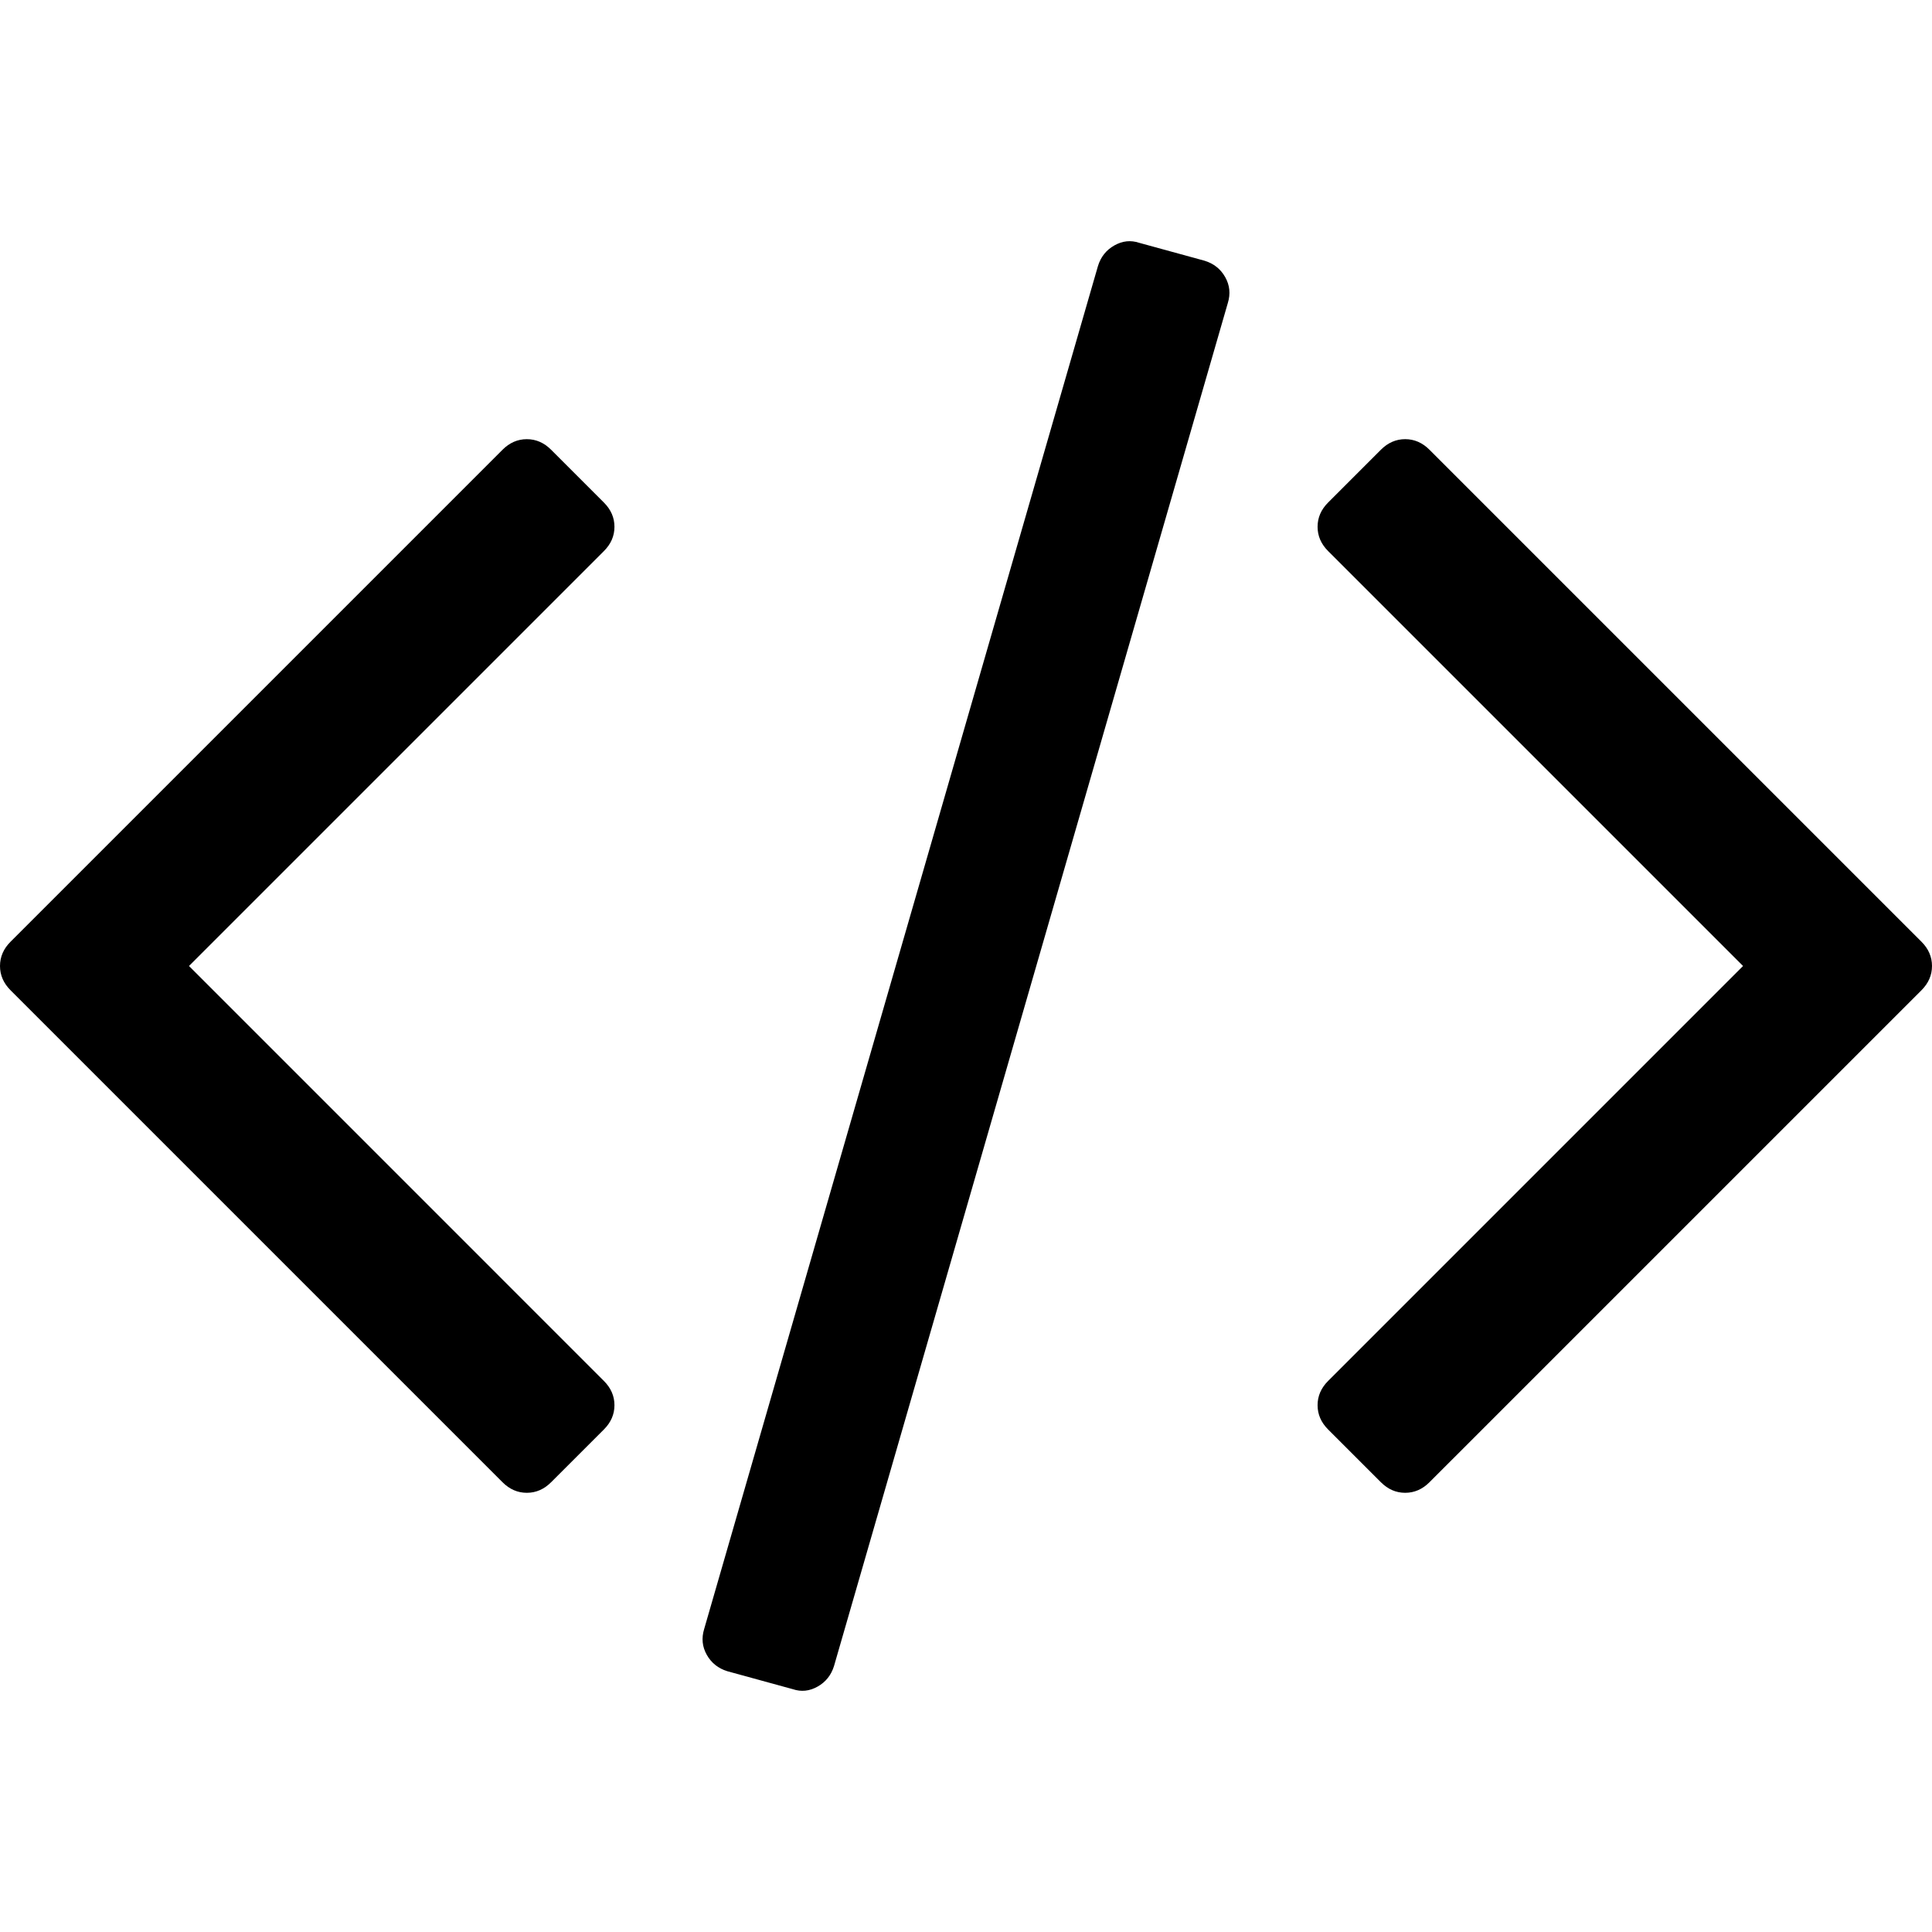
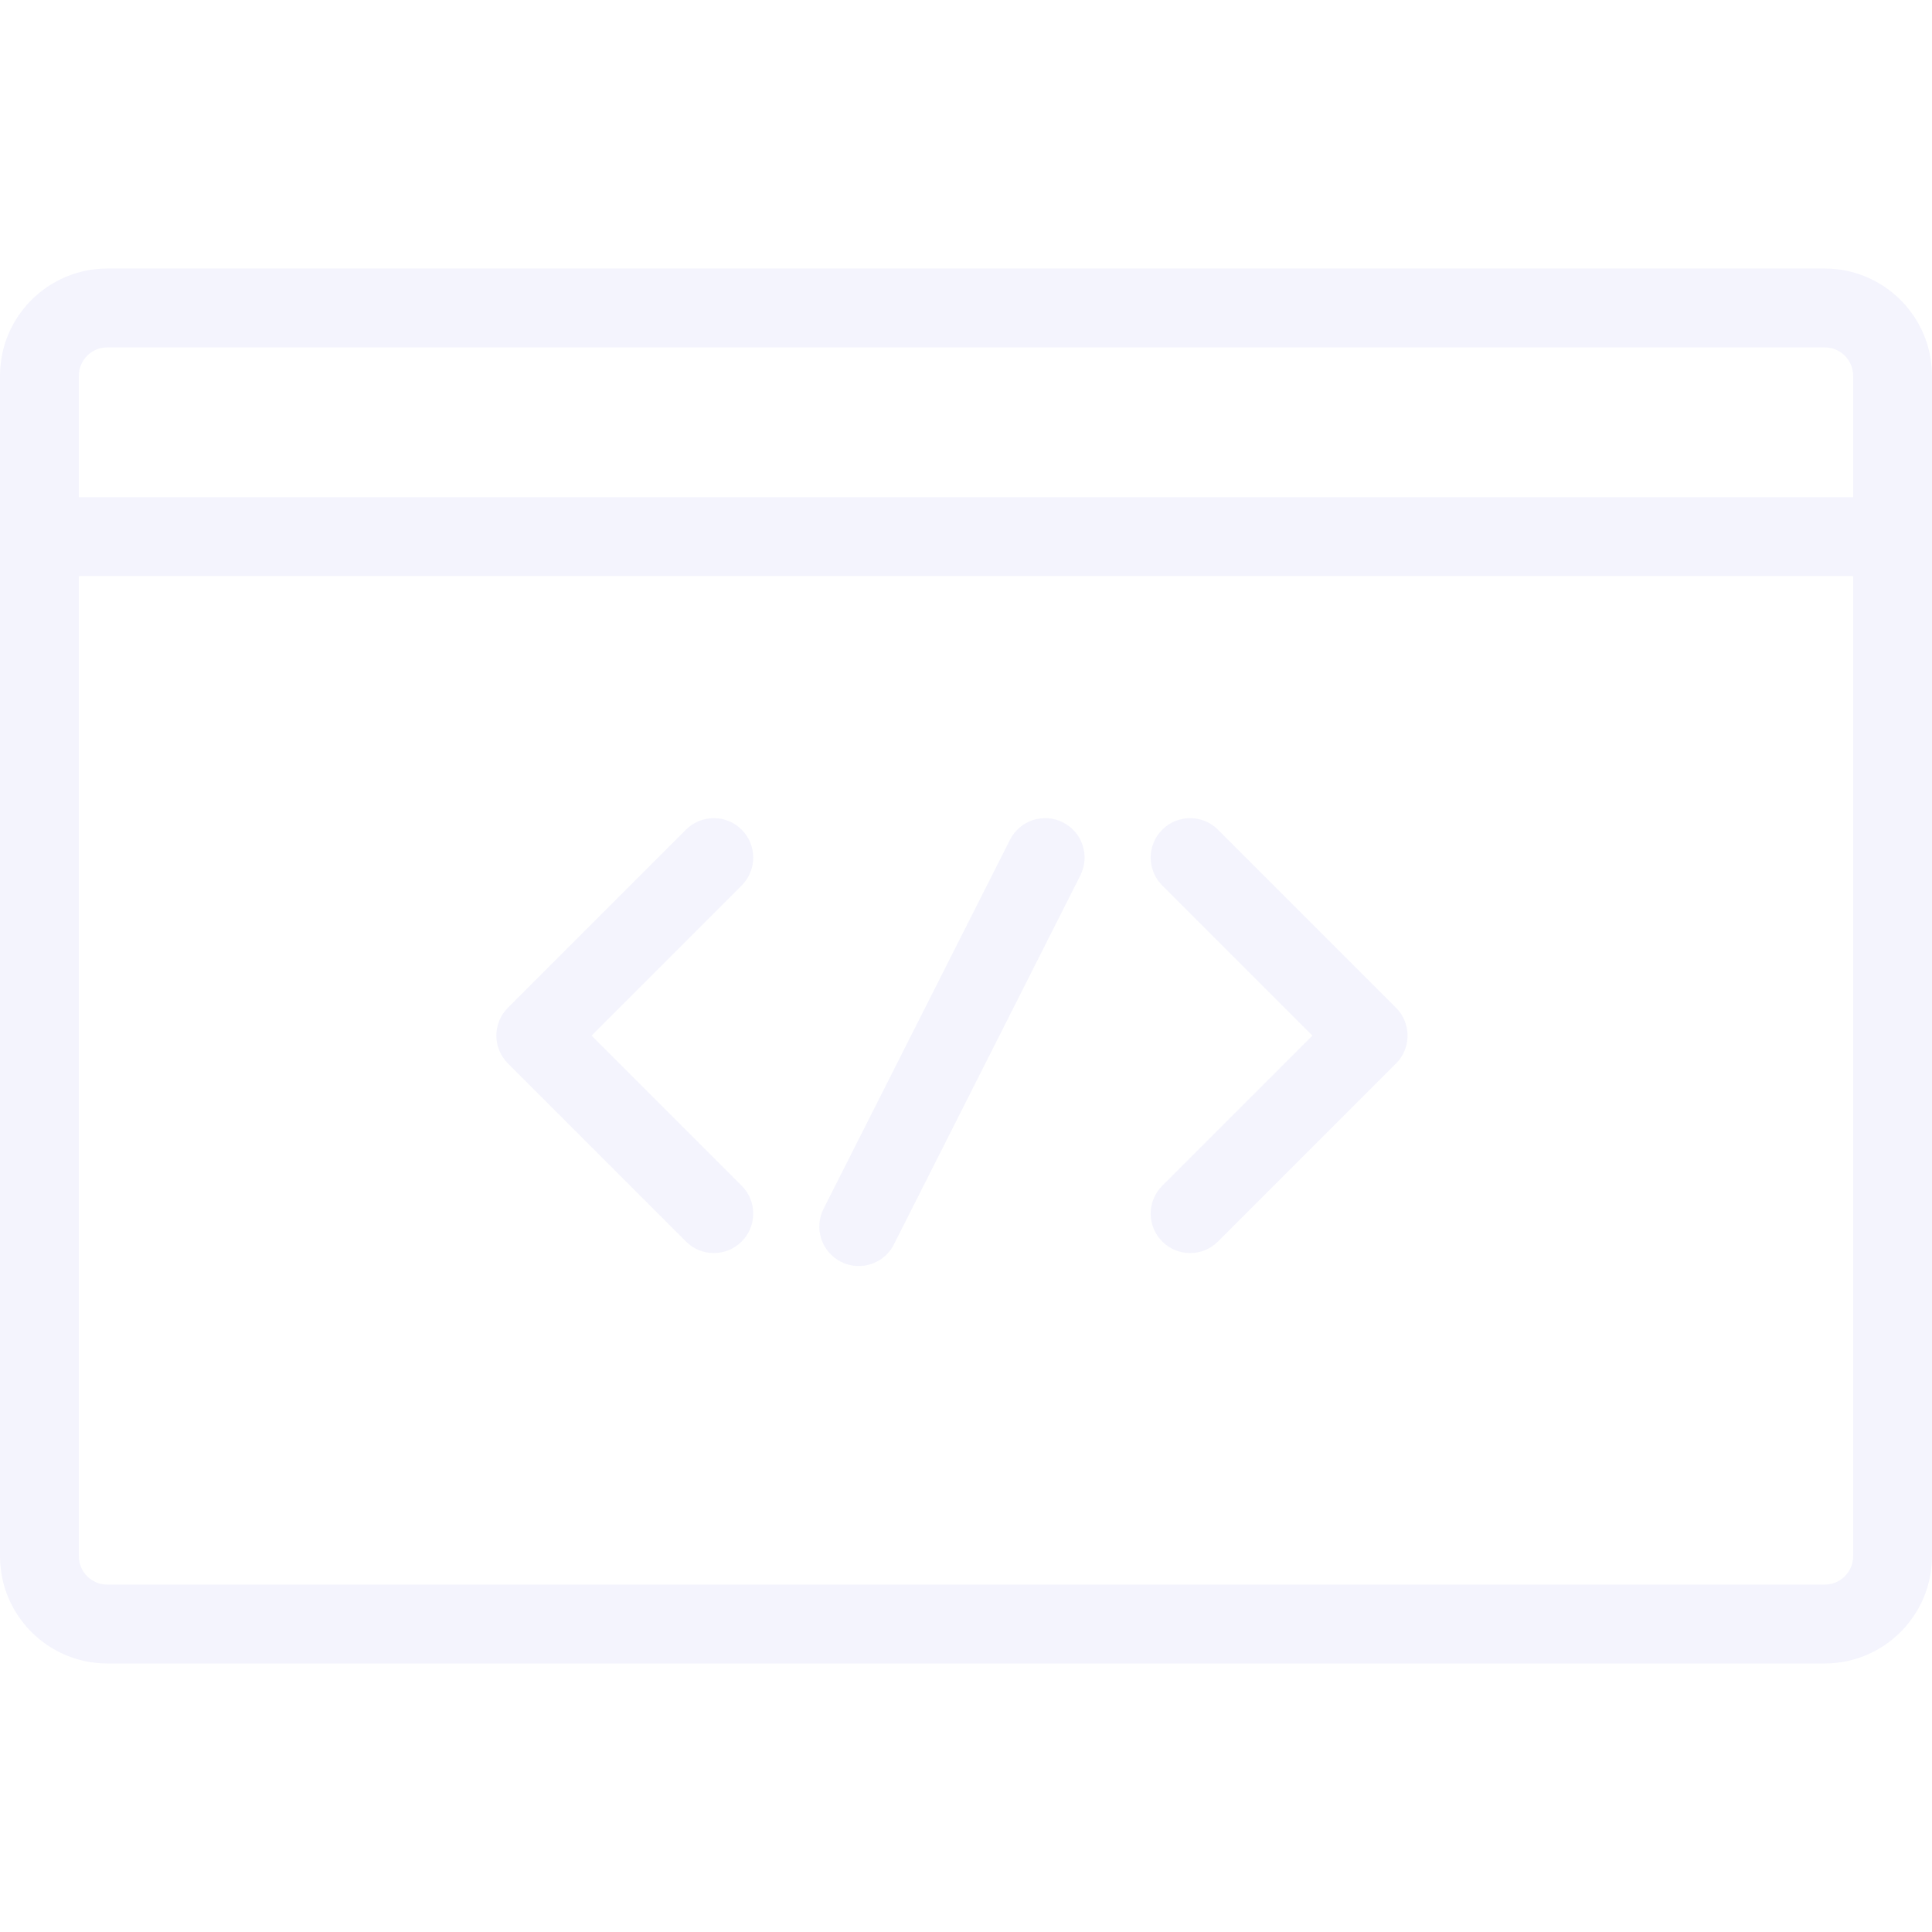
- <svg xmlns="http://www.w3.org/2000/svg" version="1.1" id="Capa_1" x="0px" y="0px" width="522.468px" height="522.469px" viewBox="0 0 522.468 522.469" style="enable-background:new 0 0 522.468 522.469;" xml:space="preserve">
+ <svg xmlns="http://www.w3.org/2000/svg" version="1.1" id="Capa_1" x="0px" y="0px" viewBox="0 0 490 490" style="enable-background:new 0 0 490 490;" xml:space="preserve">
  <g>
-     <g>
-       <path d="M325.762,70.513l-17.706-4.854c-2.279-0.76-4.524-0.521-6.707,0.715c-2.19,1.237-3.669,3.094-4.429,5.568L190.426,440.53    c-0.76,2.475-0.522,4.809,0.715,6.995c1.237,2.19,3.09,3.665,5.568,4.425l17.701,4.856c2.284,0.766,4.521,0.526,6.71-0.712    c2.19-1.243,3.666-3.094,4.425-5.564L332.042,81.936c0.759-2.474,0.523-4.808-0.716-6.999    C330.088,72.747,328.237,71.272,325.762,70.513z" />
-       <path d="M166.167,142.465c0-2.474-0.953-4.665-2.856-6.567l-14.277-14.276c-1.903-1.903-4.093-2.857-6.567-2.857    s-4.665,0.955-6.567,2.857L2.856,254.666C0.95,256.569,0,258.759,0,261.233c0,2.474,0.953,4.664,2.856,6.566l133.043,133.044    c1.902,1.906,4.089,2.854,6.567,2.854s4.665-0.951,6.567-2.854l14.277-14.268c1.903-1.902,2.856-4.093,2.856-6.57    c0-2.471-0.953-4.661-2.856-6.563L51.107,261.233l112.204-112.201C165.217,147.13,166.167,144.939,166.167,142.465z" />
-       <path d="M519.614,254.663L386.567,121.619c-1.902-1.902-4.093-2.857-6.563-2.857c-2.478,0-4.661,0.955-6.57,2.857l-14.271,14.275    c-1.902,1.903-2.851,4.09-2.851,6.567s0.948,4.665,2.851,6.567l112.206,112.204L359.163,373.442    c-1.902,1.902-2.851,4.093-2.851,6.563c0,2.478,0.948,4.668,2.851,6.57l14.271,14.268c1.909,1.906,4.093,2.854,6.57,2.854    c2.471,0,4.661-0.951,6.563-2.854L519.614,267.8c1.903-1.902,2.854-4.096,2.854-6.57    C522.468,258.755,521.517,256.565,519.614,254.663z" />
-     </g>
+     <path d="M462.806,68.109H27.193C12.199,68.109,0,80.307,0,95.301v299.396c0,14.994,12.199,27.193,27.193,27.193h435.613   c14.995,0,27.194-12.199,27.194-27.193V95.301C490,80.307,477.801,68.109,462.806,68.109z M27.193,88.109h435.613   c3.967,0,7.194,3.227,7.194,7.192V126.1H20V95.301C20,91.335,23.226,88.109,27.193,88.109z M462.806,401.891H27.193   c-3.966,0-7.193-3.227-7.193-7.193V146.1h450v248.598C470,398.665,466.772,401.891,462.806,401.891z" fill="#f4f4fd" />
+     <path d="M188.111,210.43c-3.905-3.905-10.237-3.904-14.142,0.001l-45.152,45.152c-1.875,1.875-2.929,4.419-2.929,7.071   c0,2.652,1.054,5.195,2.929,7.071l45.152,45.151c1.953,1.953,4.512,2.929,7.071,2.929s5.119-0.977,7.071-2.929   c3.905-3.905,3.905-10.237-0.001-14.143l-38.081-38.08l38.082-38.082C192.017,220.668,192.017,214.335,188.111,210.43z" fill="#f4f4fd" />
+     <path d="M308.912,210.431c-3.905-3.905-10.235-3.905-14.143-0.001c-3.905,3.905-3.905,10.237,0,14.143l38.081,38.082l-38.081,38.08   c-3.905,3.905-3.905,10.237,0,14.143c1.953,1.953,4.512,2.929,7.071,2.929c2.559,0,5.118-0.977,7.071-2.929l45.152-45.151   c1.875-1.876,2.929-4.419,2.929-7.071c0-2.652-1.054-5.196-2.929-7.071L308.912,210.431z" fill="#f4f4fd" />
+     <path d="M269.591,208.576c-4.931-2.491-10.945-0.513-13.436,4.417l-47.283,93.591c-2.49,4.929-0.513,10.944,4.417,13.435   c1.446,0.73,2.985,1.076,4.501,1.076c3.653,0,7.173-2.009,8.934-5.492l47.283-93.591   C276.497,217.082,274.52,211.067,269.591,208.576z" fill="#f4f4fd" />
  </g>
  <g>
</g>
  <g>
</g>
  <g>
</g>
  <g>
</g>
  <g>
</g>
  <g>
</g>
  <g>
</g>
  <g>
</g>
  <g>
</g>
  <g>
</g>
  <g>
</g>
  <g>
</g>
  <g>
</g>
  <g>
</g>
  <g>
</g>
</svg>
